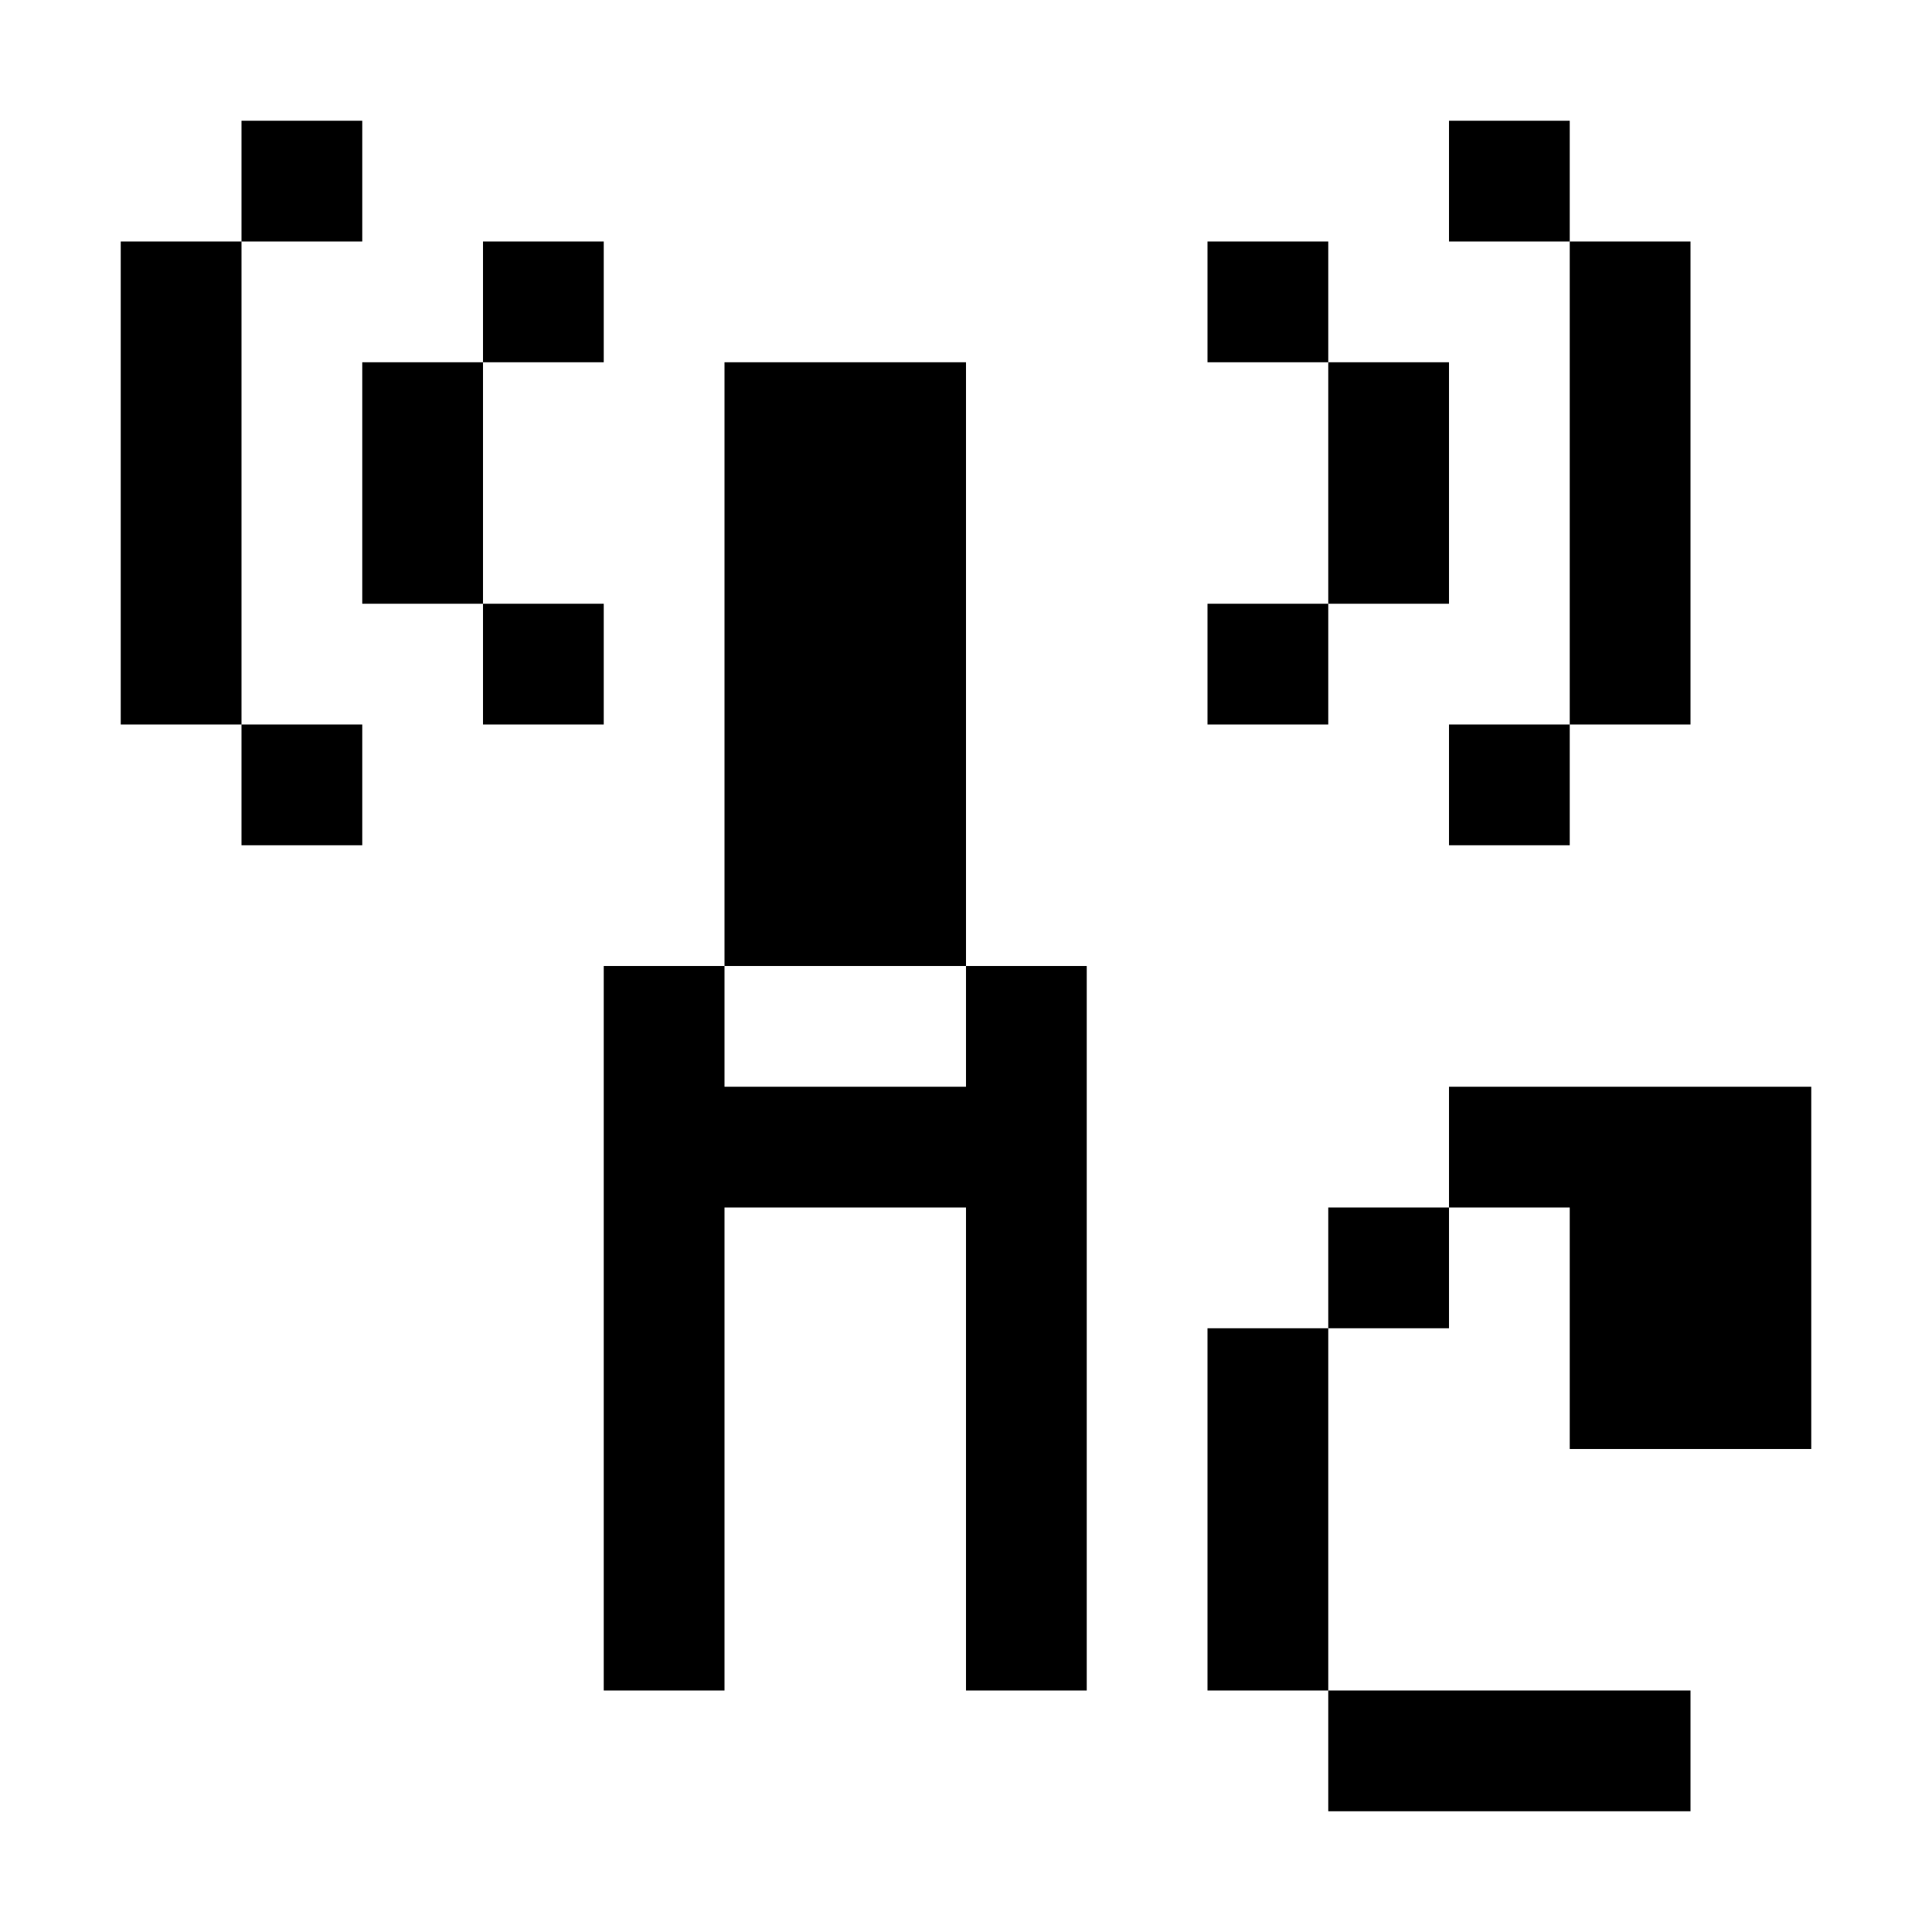
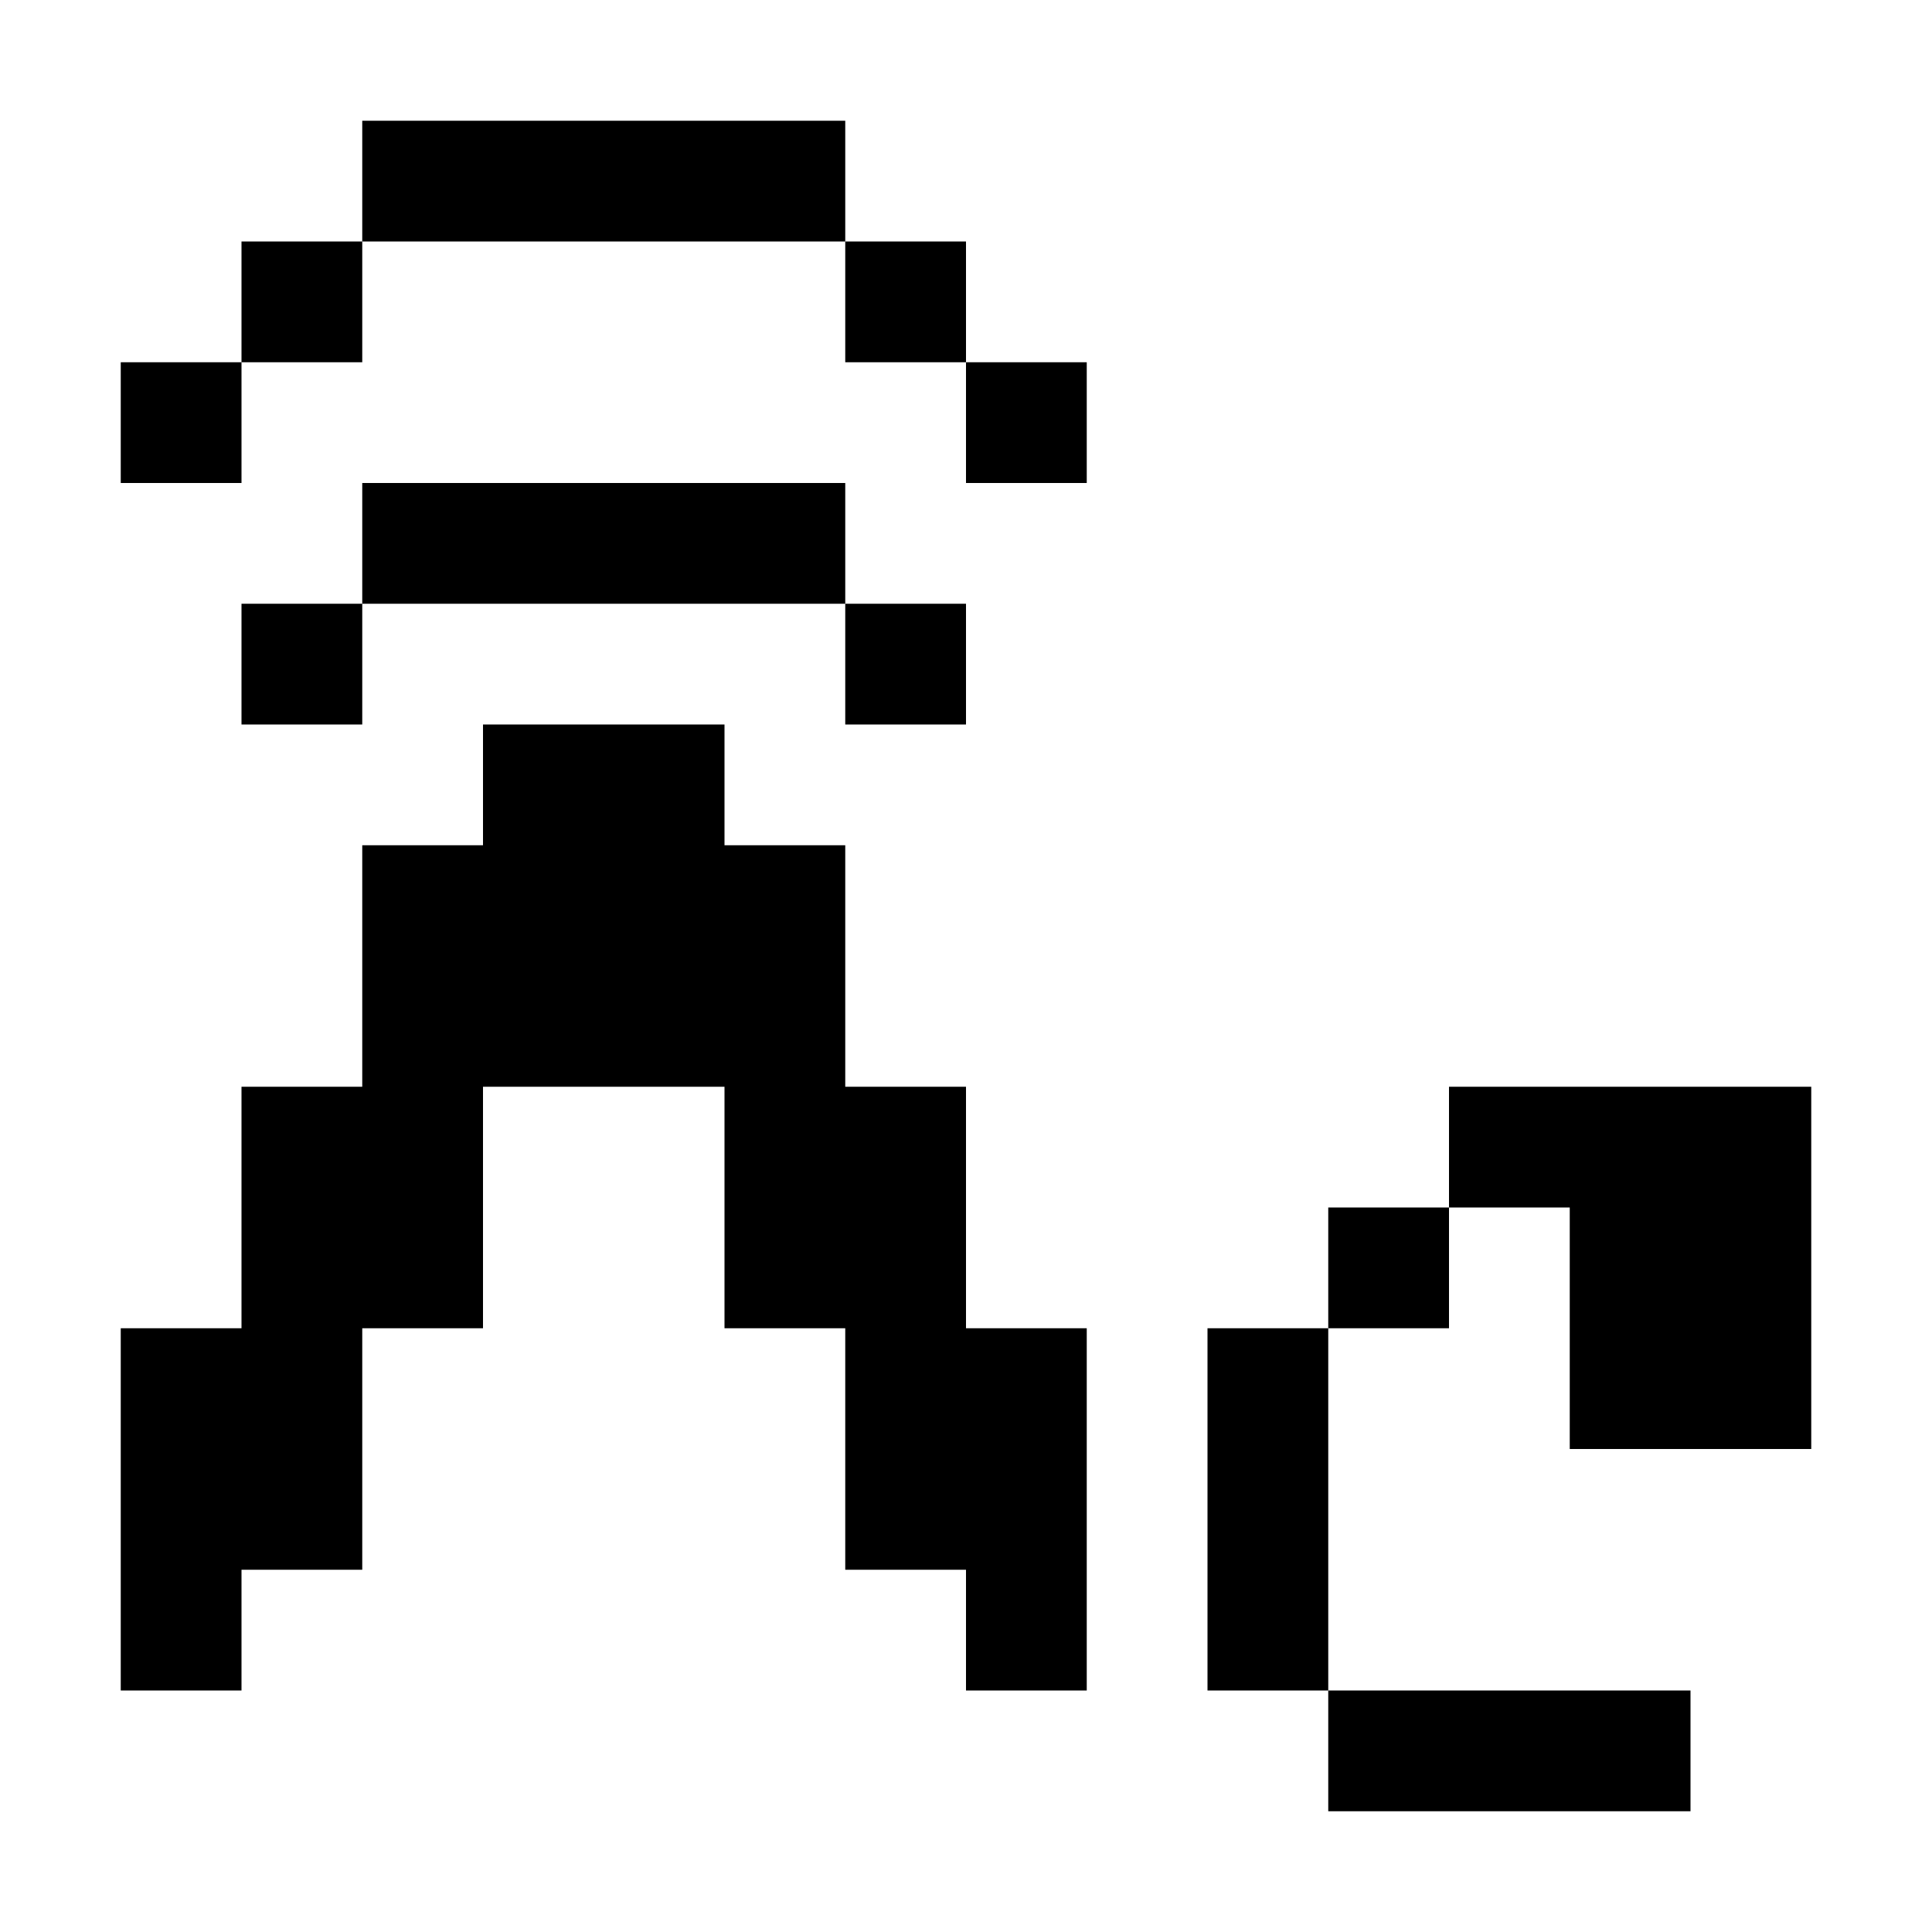
<svg xmlns="http://www.w3.org/2000/svg" width="32" height="32" viewBox="0 0 32 32" role="img" aria-label="Update tracker">
  <g color="#000">
-     <path d="M4 2 H6 V4 H4 Z M24 2 H26 V4 H24 Z M2 4 H4 V6 H2 Z M8 4 H10 V6 H8 Z M20 4 H22 V6 H20 Z M26 4 H28 V6 H26 Z M2 6 H4 V8 H2 Z M6 6 H8 V8 H6 Z M12 6 H16 V8 H12 Z M22 6 H24 V8 H22 Z M26 6 H28 V8 H26 Z M2 8 H4 V10 H2 Z M6 8 H8 V10 H6 Z M12 8 H16 V10 H12 Z M22 8 H24 V10 H22 Z M26 8 H28 V10 H26 Z M2 10 H4 V12 H2 Z M8 10 H10 V12 H8 Z M12 10 H16 V12 H12 Z M20 10 H22 V12 H20 Z M26 10 H28 V12 H26 Z M4 12 H6 V14 H4 Z M12 12 H16 V14 H12 Z M24 12 H26 V14 H24 Z M12 14 H16 V16 H12 Z M10 16 H12 V18 H10 Z M16 16 H18 V18 H16 Z M10 18 H18 V20 H10 Z M10 20 H12 V22 H10 Z M16 20 H18 V22 H16 Z M10 22 H12 V24 H10 Z M16 22 H18 V24 H16 Z M10 24 H12 V26 H10 Z M16 24 H18 V26 H16 Z M10 26 H12 V28 H10 Z M16 26 H18 V28 H16 Z" fill="currentColor" />
+     <path d="M6 2 H14 V4 H6 Z M4 4 H6 V6 H4 Z M14 4 H16 V6 H14 Z M2 6 H4 V8 H2 Z M16 6 H18 V8 H16 Z M6 8 H14 V10 H6 Z M4 10 H6 V12 H4 Z M14 10 H16 V12 H14 Z M8 12 H12 V14 H8 Z M6 14 H14 V16 H6 Z M6 16 H14 V18 H6 Z M4 18 H8 V20 H4 Z M12 18 H16 V20 H12 Z M4 20 H8 V22 H4 Z M12 20 H16 V22 H12 Z M2 22 H6 V24 H2 Z M14 22 H18 V24 H14 Z M2 24 H6 V26 H2 Z M14 24 H18 V26 H14 Z M2 26 H4 V28 H2 Z M16 26 H18 V28 H16 Z" fill="currentColor" />
    <path d="M24 18 H30 V20 H24 Z M22 20 H24 V22 H22 Z M26 20 H30 V22 H26 Z M20 22 H22 V24 H20 Z M26 22 H30 V24 H26 Z M20 24 H22 V26 H20 Z M20 26 H22 V28 H20 Z M22 28 H28 V30 H22 Z" fill="currentColor" />
  </g>
</svg>
